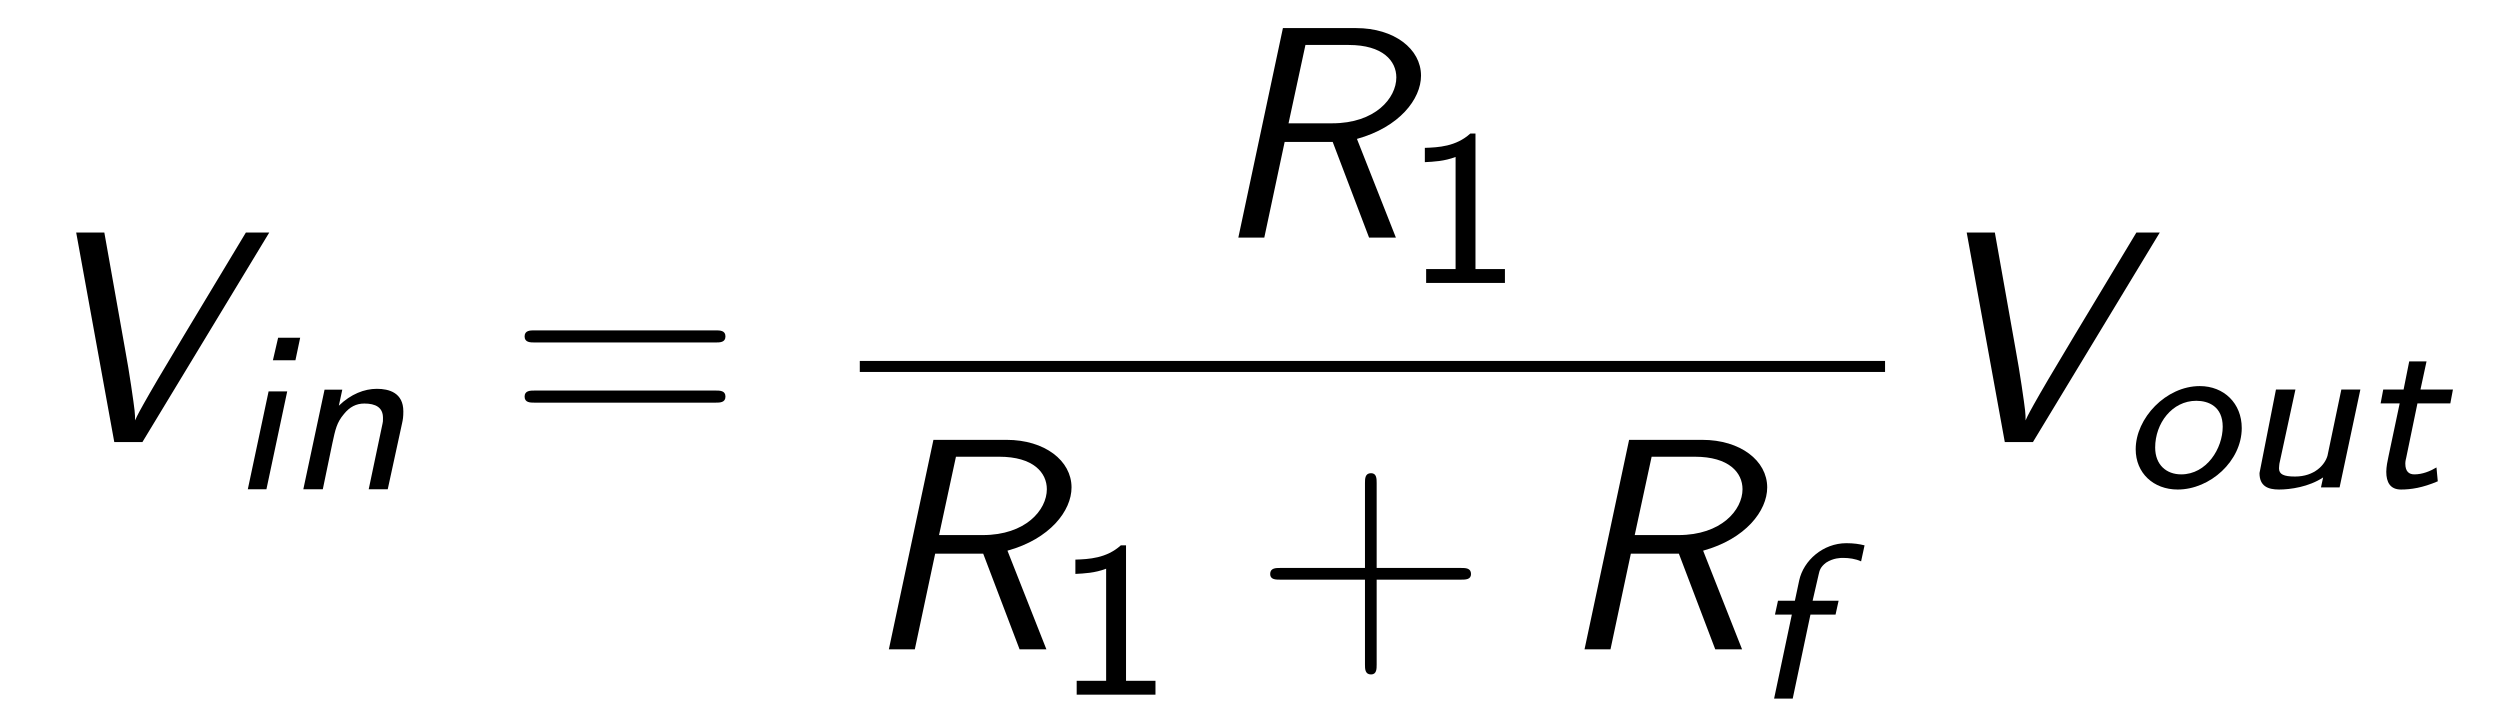
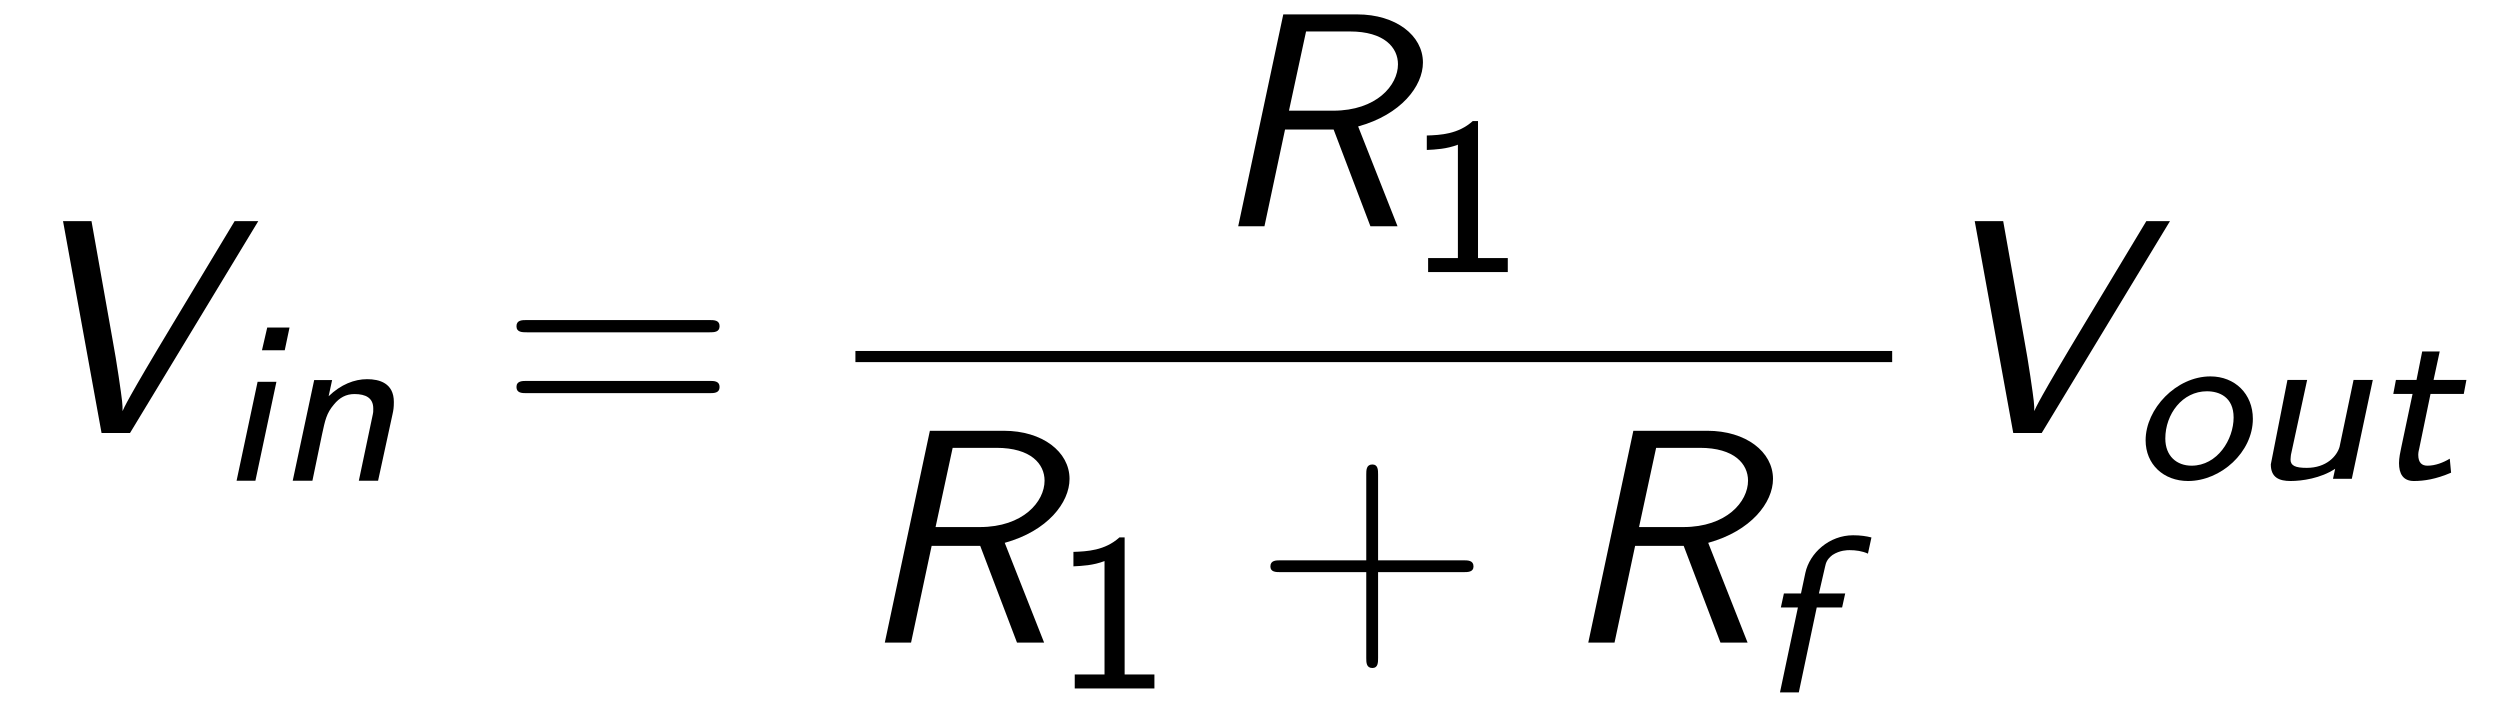
- <svg xmlns="http://www.w3.org/2000/svg" xmlns:xlink="http://www.w3.org/1999/xlink" viewBox="0 0 90.24 26.216" version="1.2">
+ <svg xmlns="http://www.w3.org/2000/svg" xmlns:xlink="http://www.w3.org/1999/xlink" viewBox="0 0 89.24 25.216" version="1.2">
  <defs>
    <g>
      <symbol overflow="visible" id="glyph0-0">
        <path style="stroke:none;" d="" />
      </symbol>
      <symbol overflow="visible" id="glyph0-1">
        <path style="stroke:none;" d="M 8.719 -7.562 L 7.875 -7.562 L 5.656 -3.875 C 4.047 -1.203 3.922 -0.891 3.875 -0.781 C 3.875 -1.031 3.875 -1.078 3.734 -2.031 C 3.672 -2.469 3.594 -2.906 3.516 -3.344 L 2.766 -7.562 L 1.75 -7.562 L 3.125 0 L 4.141 0 Z M 8.719 -7.562 " />
      </symbol>
      <symbol overflow="visible" id="glyph0-2">
        <path style="stroke:none;" d="M 5.328 -3.562 C 6.859 -3.984 7.641 -5 7.641 -5.844 C 7.641 -6.812 6.672 -7.562 5.297 -7.562 L 2.656 -7.562 L 1.047 0 L 1.984 0 L 2.719 -3.453 L 4.453 -3.453 L 5.766 0 L 6.734 0 Z M 3.469 -6.953 L 5.031 -6.953 C 6.266 -6.953 6.75 -6.375 6.75 -5.781 C 6.75 -5.031 5.984 -4.125 4.438 -4.125 L 2.859 -4.125 Z M 3.469 -6.953 " />
      </symbol>
      <symbol overflow="visible" id="glyph1-0">
        <path style="stroke:none;" d="" />
      </symbol>
      <symbol overflow="visible" id="glyph1-1">
        <path style="stroke:none;" d="M 2.562 -5.469 L 1.766 -5.469 L 1.578 -4.656 L 2.391 -4.656 Z M 0.672 0 L 1.344 0 L 2.094 -3.531 L 1.422 -3.531 Z M 0.672 0 " />
      </symbol>
      <symbol overflow="visible" id="glyph1-2">
        <path style="stroke:none;" d="M 4.219 -2.375 C 4.25 -2.516 4.266 -2.609 4.266 -2.812 C 4.266 -3.484 3.75 -3.625 3.312 -3.625 C 2.859 -3.625 2.375 -3.438 1.938 -3.016 L 2.062 -3.594 L 1.422 -3.594 L 0.656 0 L 1.359 0 L 1.703 -1.656 C 1.812 -2.156 1.859 -2.406 2.125 -2.719 C 2.328 -2.969 2.562 -3.094 2.859 -3.094 C 3.266 -3.094 3.531 -2.953 3.531 -2.578 C 3.531 -2.453 3.531 -2.438 3.516 -2.375 L 3.016 0 L 3.703 0 Z M 4.219 -2.375 " />
      </symbol>
      <symbol overflow="visible" id="glyph1-3">
        <path style="stroke:none;" d="M 2.156 -3.031 L 3.062 -3.031 L 3.172 -3.531 L 2.234 -3.531 L 2.453 -4.484 C 2.484 -4.625 2.516 -4.75 2.719 -4.906 C 2.984 -5.078 3.25 -5.078 3.328 -5.078 C 3.547 -5.078 3.781 -5.047 3.984 -4.953 L 4.109 -5.531 C 3.922 -5.578 3.719 -5.609 3.453 -5.609 C 2.609 -5.609 1.906 -4.984 1.75 -4.266 L 1.594 -3.531 L 0.984 -3.531 L 0.875 -3.031 L 1.484 -3.031 L 0.844 0 L 1.516 0 Z M 2.156 -3.031 " />
      </symbol>
      <symbol overflow="visible" id="glyph1-4">
        <path style="stroke:none;" d="M 4.406 -2.141 C 4.406 -3.031 3.766 -3.656 2.891 -3.656 C 1.672 -3.656 0.578 -2.5 0.578 -1.375 C 0.578 -0.516 1.219 0.078 2.094 0.078 C 3.266 0.078 4.406 -0.953 4.406 -2.141 Z M 2.219 -0.469 C 1.688 -0.469 1.281 -0.812 1.281 -1.438 C 1.281 -2.312 1.891 -3.125 2.766 -3.125 C 3.203 -3.125 3.719 -2.922 3.719 -2.188 C 3.719 -1.406 3.141 -0.469 2.219 -0.469 Z M 2.219 -0.469 " />
      </symbol>
      <symbol overflow="visible" id="glyph1-5">
        <path style="stroke:none;" d="M 4.453 -3.531 L 3.766 -3.531 L 3.266 -1.141 C 3.172 -0.812 2.797 -0.391 2.094 -0.391 C 1.688 -0.391 1.516 -0.469 1.516 -0.688 C 1.516 -0.75 1.531 -0.844 1.531 -0.859 L 2.109 -3.531 L 1.406 -3.531 L 0.812 -0.516 C 0.812 -0.047 1.109 0.078 1.516 0.078 C 1.922 0.078 2.594 -0.016 3.109 -0.359 L 3.031 0 L 3.703 0 Z M 4.453 -3.531 " />
      </symbol>
      <symbol overflow="visible" id="glyph1-6">
        <path style="stroke:none;" d="M 2.141 -3.031 L 3.328 -3.031 L 3.422 -3.531 L 2.25 -3.531 L 2.469 -4.547 L 1.844 -4.547 L 1.641 -3.531 L 0.906 -3.531 L 0.812 -3.031 L 1.5 -3.031 L 1.094 -1.109 C 1.062 -0.969 1.016 -0.734 1.016 -0.562 C 1.016 -0.188 1.156 0.078 1.547 0.078 C 1.906 0.078 2.328 0.016 2.875 -0.219 L 2.828 -0.719 C 2.594 -0.578 2.312 -0.469 2.031 -0.469 C 1.844 -0.469 1.703 -0.562 1.703 -0.859 C 1.703 -0.953 1.734 -1.062 1.734 -1.062 Z M 2.141 -3.031 " />
      </symbol>
      <symbol overflow="visible" id="glyph2-0">
        <path style="stroke:none;" d="" />
      </symbol>
      <symbol overflow="visible" id="glyph2-1">
        <path style="stroke:none;" d="M 7.5 -3.594 C 7.656 -3.594 7.859 -3.594 7.859 -3.812 C 7.859 -4.031 7.656 -4.031 7.5 -4.031 L 0.969 -4.031 C 0.812 -4.031 0.609 -4.031 0.609 -3.812 C 0.609 -3.594 0.812 -3.594 0.984 -3.594 Z M 7.5 -1.422 C 7.656 -1.422 7.859 -1.422 7.859 -1.641 C 7.859 -1.859 7.656 -1.859 7.5 -1.859 L 0.984 -1.859 C 0.812 -1.859 0.609 -1.859 0.609 -1.641 C 0.609 -1.422 0.812 -1.422 0.969 -1.422 Z M 7.5 -1.422 " />
      </symbol>
      <symbol overflow="visible" id="glyph2-2">
        <path style="stroke:none;" d="M 4.453 -2.516 L 7.5 -2.516 C 7.656 -2.516 7.859 -2.516 7.859 -2.719 C 7.859 -2.938 7.656 -2.938 7.5 -2.938 L 4.453 -2.938 L 4.453 -6 C 4.453 -6.156 4.453 -6.359 4.25 -6.359 C 4.031 -6.359 4.031 -6.156 4.031 -6 L 4.031 -2.938 L 0.969 -2.938 C 0.812 -2.938 0.609 -2.938 0.609 -2.719 C 0.609 -2.516 0.812 -2.516 0.969 -2.516 L 4.031 -2.516 L 4.031 0.547 C 4.031 0.703 4.031 0.906 4.25 0.906 C 4.453 0.906 4.453 0.703 4.453 0.547 Z M 4.453 -2.516 " />
      </symbol>
      <symbol overflow="visible" id="glyph3-0">
        <path style="stroke:none;" d="" />
      </symbol>
      <symbol overflow="visible" id="glyph3-1">
        <path style="stroke:none;" d="M 2.562 -5.391 L 2.375 -5.391 C 1.859 -4.922 1.219 -4.891 0.734 -4.875 L 0.734 -4.359 C 1.047 -4.375 1.438 -4.391 1.844 -4.547 L 1.844 -0.5 L 0.781 -0.5 L 0.781 0 L 3.625 0 L 3.625 -0.5 L 2.562 -0.5 Z M 2.562 -5.391 " />
      </symbol>
    </g>
  </defs>
  <g id="surface1">
    <g style="fill:rgb(0%,0%,0%);fill-opacity:1;">
-       <use xlink:href="#glyph0-1" x="1" y="15.956" />
+       <use xlink:href="#glyph0-1" x="0.5" y="15.456" />
    </g>
    <g style="fill:rgb(0%,0%,0%);fill-opacity:1;">
-       <use xlink:href="#glyph1-1" x="8.273" y="17.66" />
-       <use xlink:href="#glyph1-2" x="10.293" y="17.66" />
+       <use xlink:href="#glyph1-1" x="7.773" y="17.16" />
+       <use xlink:href="#glyph1-2" x="9.793" y="17.16" />
    </g>
    <g style="fill:rgb(0%,0%,0%);fill-opacity:1;">
-       <use xlink:href="#glyph2-1" x="18.327" y="15.956" />
+       <use xlink:href="#glyph2-1" x="17.827" y="15.456" />
    </g>
    <g style="fill:rgb(0%,0%,0%);fill-opacity:1;">
-       <use xlink:href="#glyph0-2" x="43.652" y="8.576" />
+       <use xlink:href="#glyph0-2" x="43.152" y="8.076" />
    </g>
    <g style="fill:rgb(0%,0%,0%);fill-opacity:1;">
-       <use xlink:href="#glyph3-1" x="50.697" y="10.212" />
+       <use xlink:href="#glyph3-1" x="50.197" y="9.712" />
    </g>
-     <path style="fill:none;stroke-width:0.398;stroke-linecap:butt;stroke-linejoin:miter;stroke:rgb(0%,0%,0%);stroke-opacity:1;stroke-miterlimit:10;" d="M -0.002 0.001 L 37.006 0.001 " transform="matrix(1,0,0,-1,31.037,13.228)" />
+     <path style="fill:none;stroke-width:0.398;stroke-linecap:butt;stroke-linejoin:miter;stroke:rgb(0%,0%,0%);stroke-opacity:1;stroke-miterlimit:10;" d="M -0.002 0.001 L 37.006 0.001 " transform="matrix(1,0,0,-1,30.537,12.728)" />
    <g style="fill:rgb(0%,0%,0%);fill-opacity:1;">
-       <use xlink:href="#glyph0-2" x="31.037" y="23.439" />
+       <use xlink:href="#glyph0-2" x="30.537" y="22.939" />
    </g>
    <g style="fill:rgb(0%,0%,0%);fill-opacity:1;">
-       <use xlink:href="#glyph3-1" x="38.083" y="25.075" />
+       <use xlink:href="#glyph3-1" x="37.583" y="24.575" />
    </g>
    <g style="fill:rgb(0%,0%,0%);fill-opacity:1;">
-       <use xlink:href="#glyph2-2" x="45.239" y="23.439" />
+       <use xlink:href="#glyph2-2" x="44.739" y="22.939" />
    </g>
    <g style="fill:rgb(0%,0%,0%);fill-opacity:1;">
-       <use xlink:href="#glyph0-2" x="56.148" y="23.439" />
+       <use xlink:href="#glyph0-2" x="55.648" y="22.939" />
    </g>
    <g style="fill:rgb(0%,0%,0%);fill-opacity:1;">
-       <use xlink:href="#glyph1-3" x="63.194" y="25.216" />
+       <use xlink:href="#glyph1-3" x="62.694" y="24.716" />
    </g>
    <g style="fill:rgb(0%,0%,0%);fill-opacity:1;">
-       <use xlink:href="#glyph0-1" x="69.24" y="15.956" />
+       <use xlink:href="#glyph0-1" x="68.74" y="15.456" />
    </g>
    <g style="fill:rgb(0%,0%,0%);fill-opacity:1;">
-       <use xlink:href="#glyph1-4" x="76.512" y="17.592" />
-       <use xlink:href="#glyph1-5" x="80.747" y="17.592" />
-       <use xlink:href="#glyph1-6" x="85.119" y="17.592" />
+       <use xlink:href="#glyph1-4" x="76.012" y="17.092" />
+       <use xlink:href="#glyph1-5" x="80.247" y="17.092" />
+       <use xlink:href="#glyph1-6" x="84.619" y="17.092" />
    </g>
  </g>
</svg>
